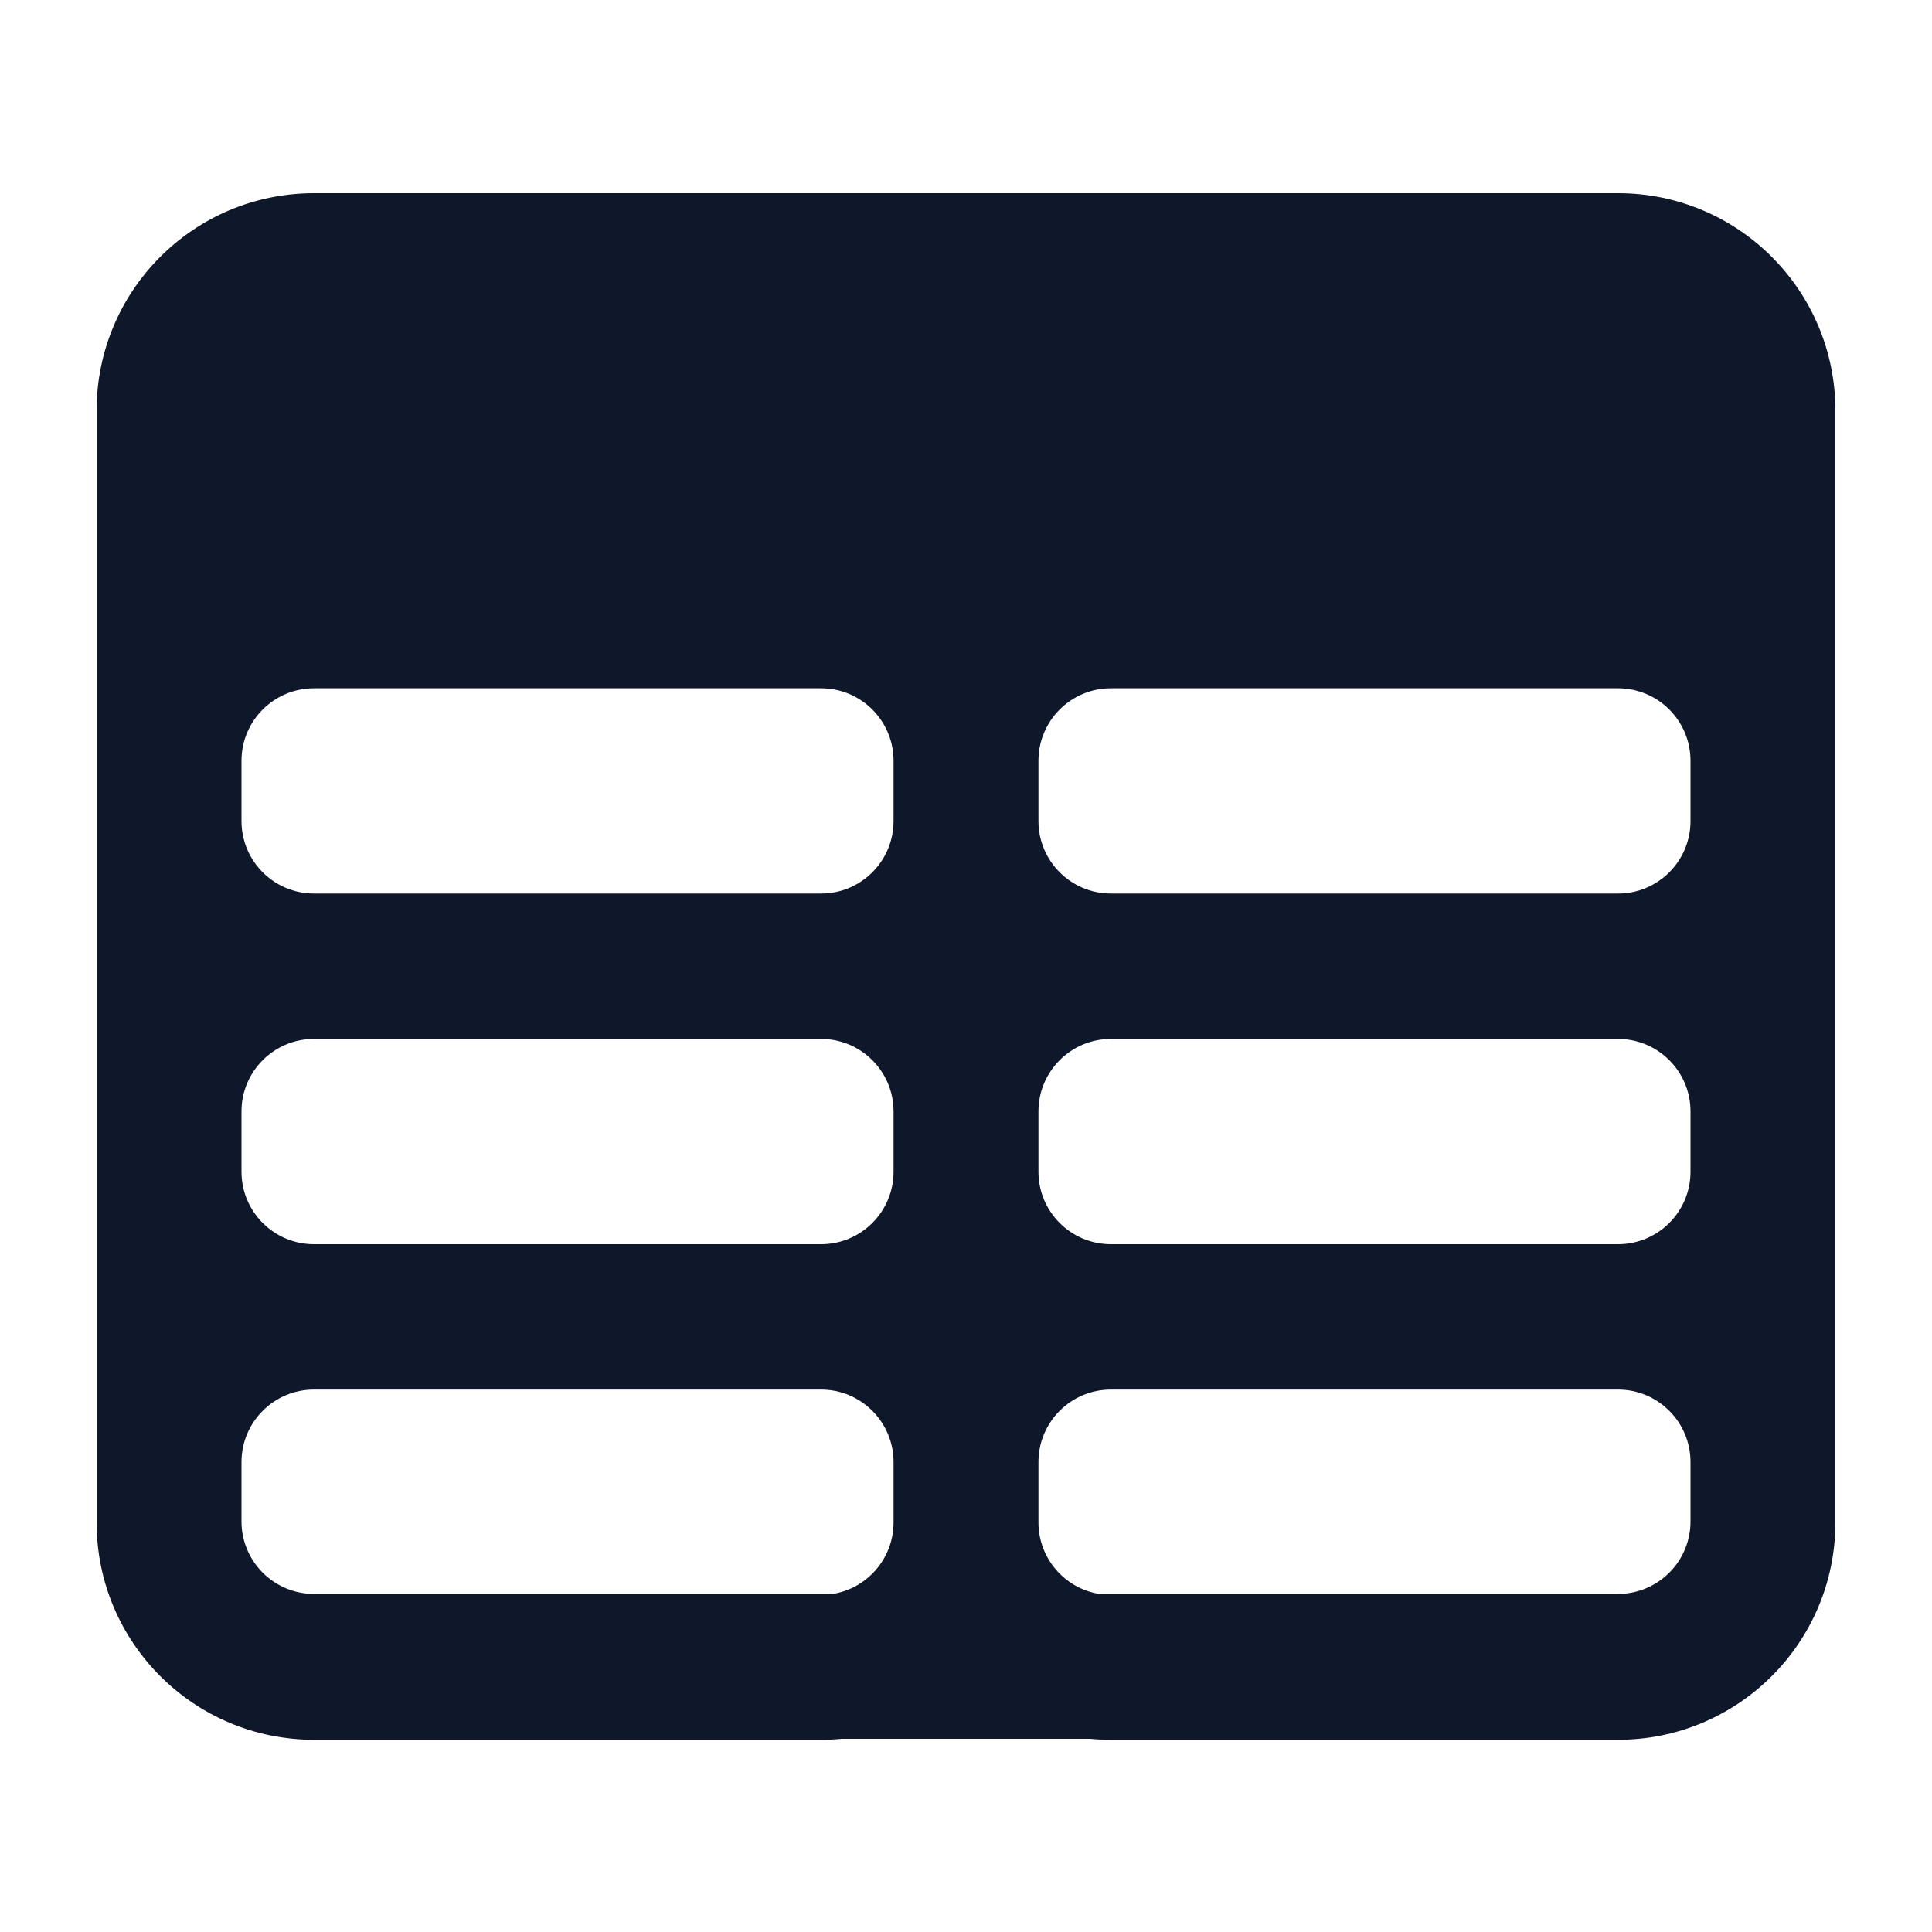
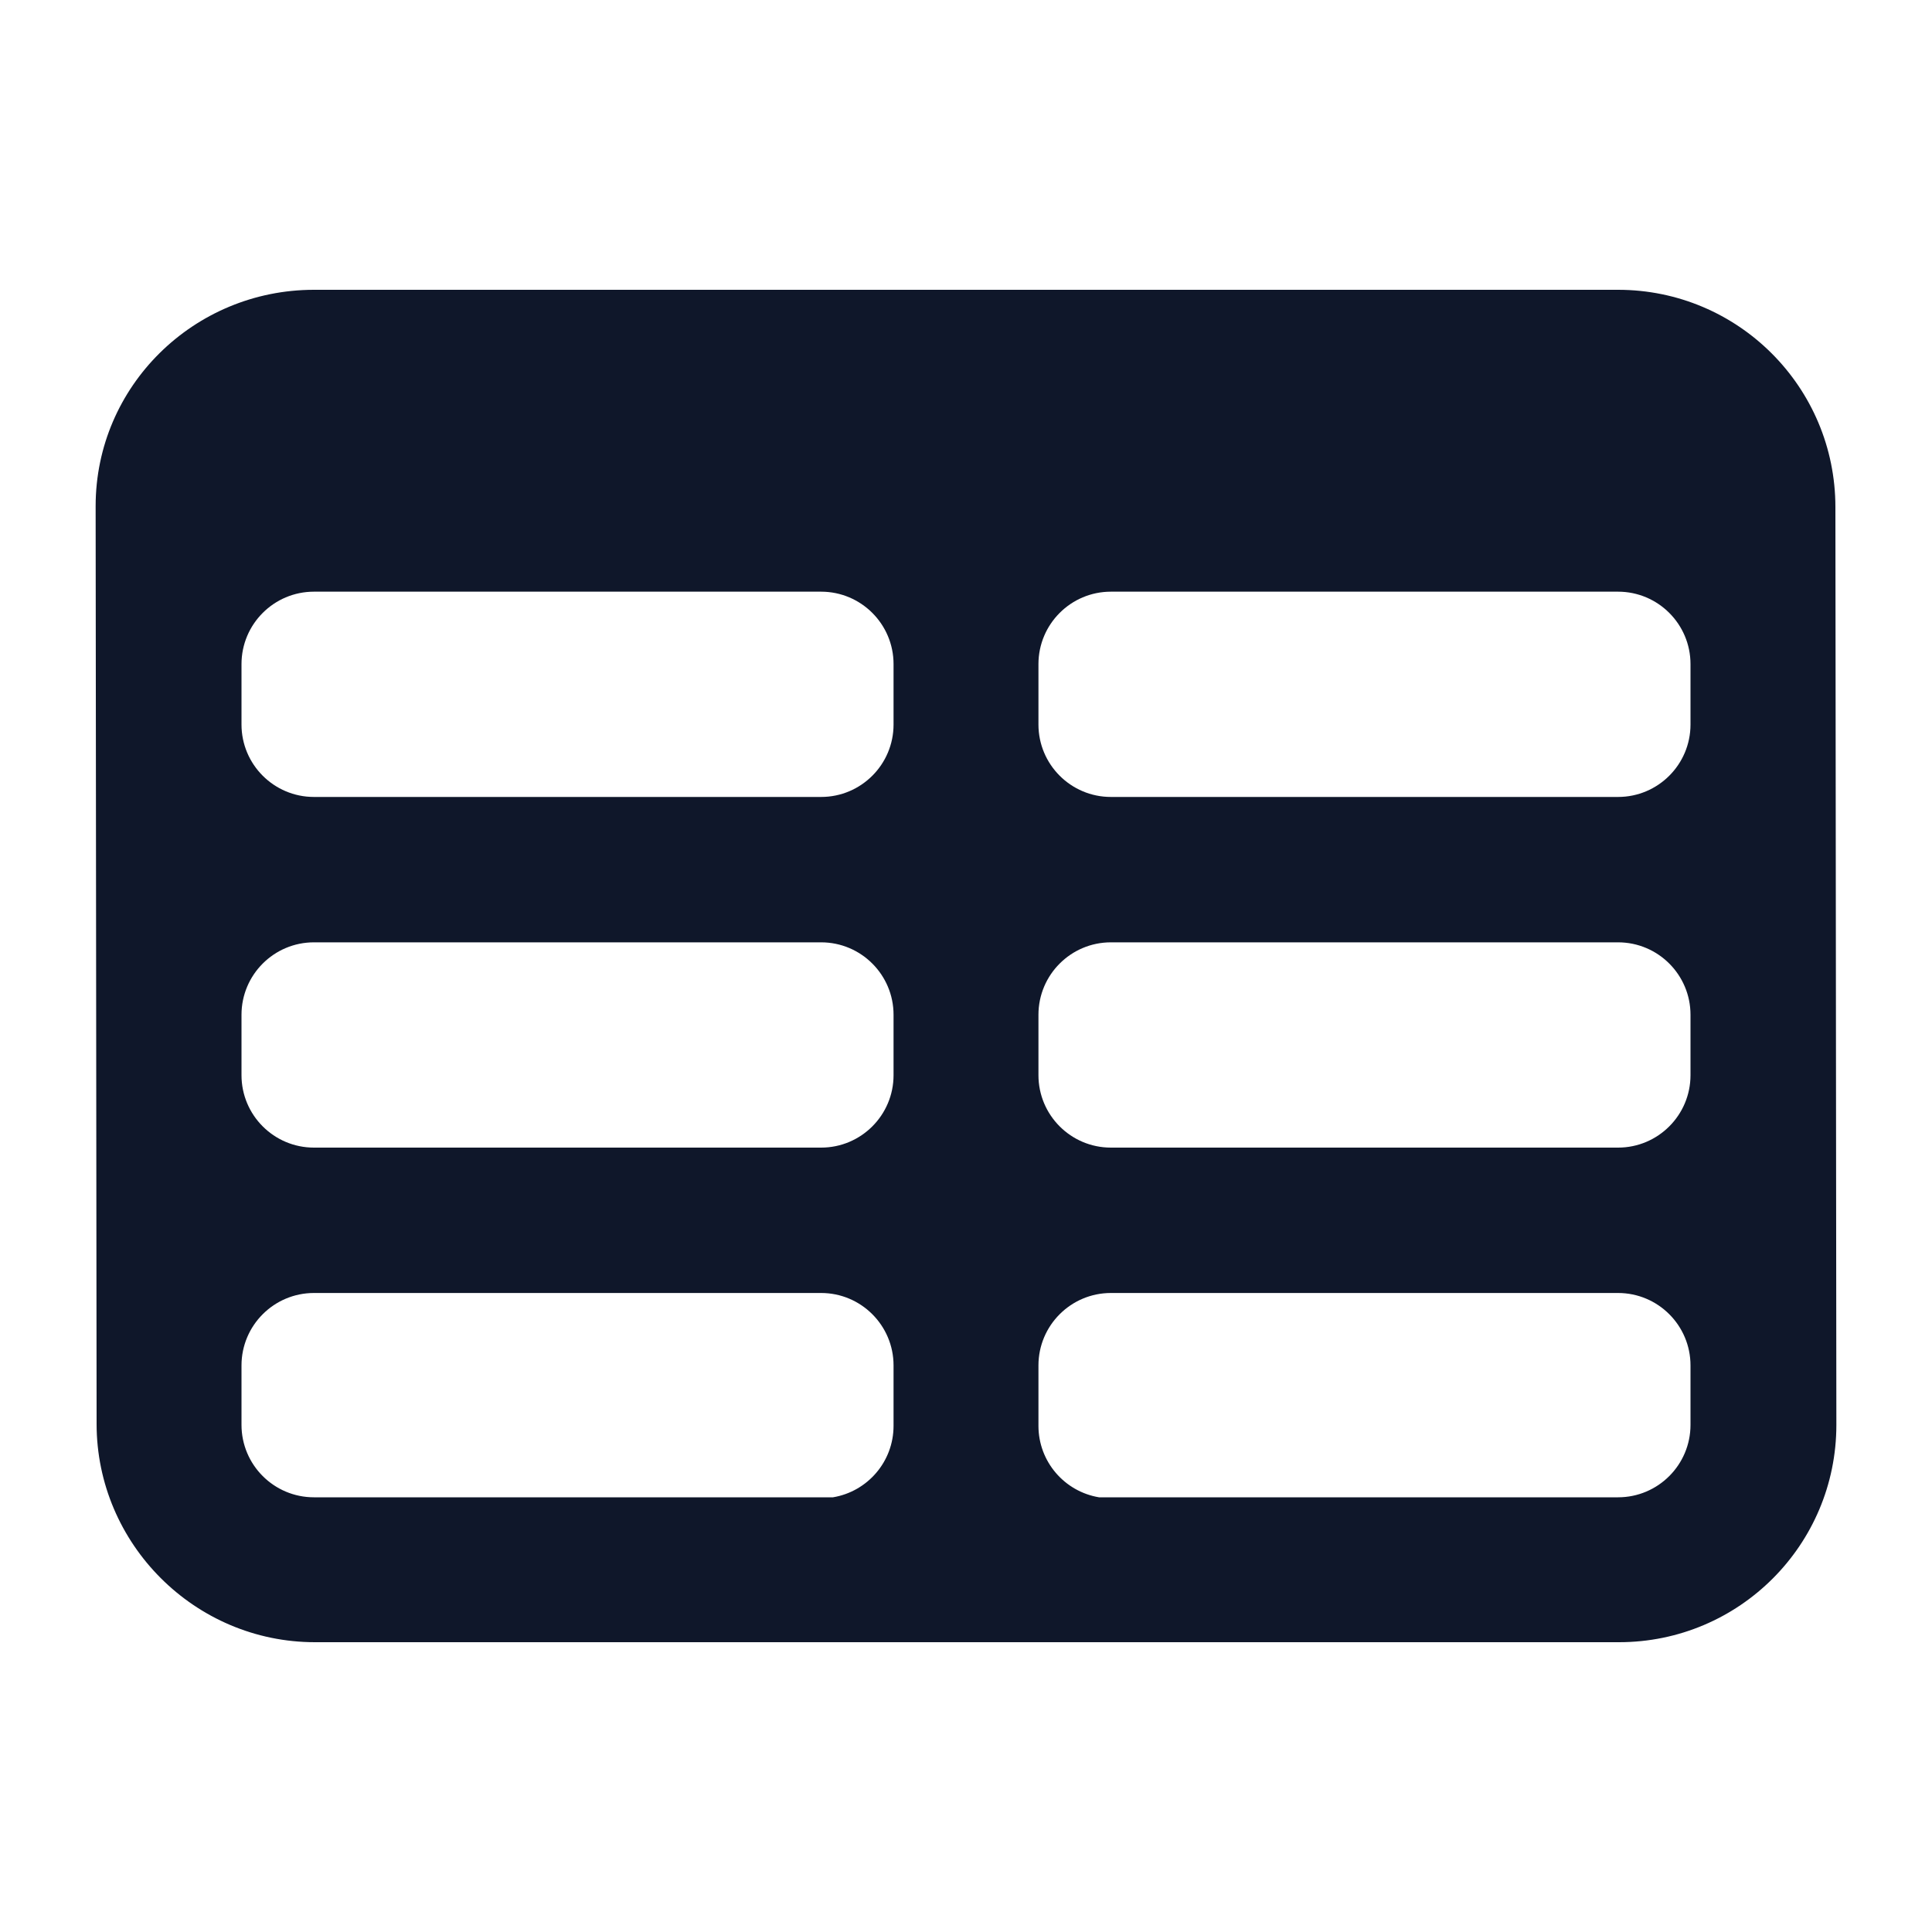
<svg xmlns="http://www.w3.org/2000/svg" width="20" height="20" viewBox="0 0 20 20" fill="none">
-   <path fill-rule="evenodd" clip-rule="evenodd" d="M1 4.25C1 3.007 2.007 2 3.25 2H16.75C17.993 2 19 3.007 19 4.25V15.76C19 17.003 17.993 18.01 16.75 18.01H11.5C11.428 18.01 11.357 18.007 11.286 18H8.714C8.643 18.007 8.572 18.01 8.5 18.01H3.25C2.007 18.01 1 17.003 1 15.76V4.25ZM9.25 15.76V15.135C9.25 14.721 8.914 14.385 8.5 14.385H3.25C2.836 14.385 2.5 14.721 2.5 15.135V15.75C2.5 16.164 2.836 16.5 3.25 16.5H8.623C8.979 16.441 9.25 16.132 9.25 15.76ZM10.75 15.76C10.75 16.132 11.021 16.441 11.377 16.5H16.75C17.164 16.5 17.5 16.164 17.5 15.75V15.135C17.5 14.721 17.164 14.385 16.75 14.385H11.5C11.086 14.385 10.75 14.721 10.75 15.135V15.76ZM17.5 12.13V11.505C17.5 11.091 17.164 10.755 16.75 10.755H11.5C11.086 10.755 10.75 11.091 10.75 11.505V12.13C10.75 12.544 11.086 12.88 11.5 12.88H16.75C17.164 12.88 17.5 12.544 17.5 12.13ZM9.25 12.13V11.505C9.25 11.091 8.914 10.755 8.5 10.755H3.25C2.836 10.755 2.5 11.091 2.5 11.505V12.13C2.5 12.544 2.836 12.88 3.25 12.88H8.5C8.914 12.88 9.25 12.544 9.25 12.13ZM17.5 8.5V7.875C17.5 7.461 17.164 7.125 16.75 7.125H11.5C11.086 7.125 10.75 7.461 10.75 7.875V8.5C10.75 8.914 11.086 9.25 11.5 9.25H16.75C17.164 9.25 17.5 8.914 17.5 8.5ZM9.25 8.5V7.875C9.25 7.461 8.914 7.125 8.5 7.125H3.25C2.836 7.125 2.5 7.461 2.5 7.875V8.5C2.5 8.914 2.836 9.25 3.25 9.25H8.5C8.914 9.25 9.25 8.914 9.25 8.5Z" fill="#0F172A" />
+   <path fill-rule="evenodd" clip-rule="evenodd" d="M0.99 5.24C0.99 3.997 2.007 3 3.25 3H16.75C17.993 3 19 4.007 19 5.25L19.01 14.75C19.01 15.993 18.003 17 16.76 17C12.927 17 7.093 17 3.26 17C2.017 17 1 15.983 1 14.74L0.99 5.24ZM9.25 14.76V14.135C9.25 13.721 8.914 13.385 8.5 13.385H3.25C2.836 13.385 2.5 13.721 2.5 14.135V14.75C2.5 15.164 2.836 15.5 3.25 15.5H8.623C8.979 15.441 9.25 15.132 9.25 14.76ZM10.75 14.76C10.75 15.132 11.021 15.441 11.377 15.5H16.75C17.164 15.5 17.5 15.164 17.5 14.75V14.135C17.5 13.721 17.164 13.385 16.75 13.385H11.5C11.086 13.385 10.75 13.721 10.75 14.135V14.76ZM17.5 11.13V10.505C17.5 10.091 17.164 9.755 16.75 9.755H11.5C11.086 9.755 10.75 10.091 10.75 10.505V11.13C10.75 11.544 11.086 11.88 11.5 11.88H16.75C17.164 11.88 17.5 11.544 17.5 11.13ZM9.25 11.13V10.505C9.25 10.091 8.914 9.755 8.5 9.755H3.25C2.836 9.755 2.5 10.091 2.5 10.505V11.13C2.5 11.544 2.836 11.88 3.25 11.88H8.5C8.914 11.88 9.25 11.544 9.25 11.13ZM17.5 7.5V6.875C17.5 6.461 17.164 6.125 16.75 6.125H11.5C11.086 6.125 10.75 6.461 10.75 6.875V7.5C10.75 7.914 11.086 8.25 11.5 8.25H16.75C17.164 8.25 17.5 7.914 17.5 7.5ZM9.25 7.5V6.875C9.25 6.461 8.914 6.125 8.5 6.125H3.25C2.836 6.125 2.5 6.461 2.5 6.875V7.5C2.5 7.914 2.836 8.25 3.25 8.25H8.5C8.914 8.25 9.25 7.914 9.25 7.5Z" fill="#0F172A" />
</svg>
